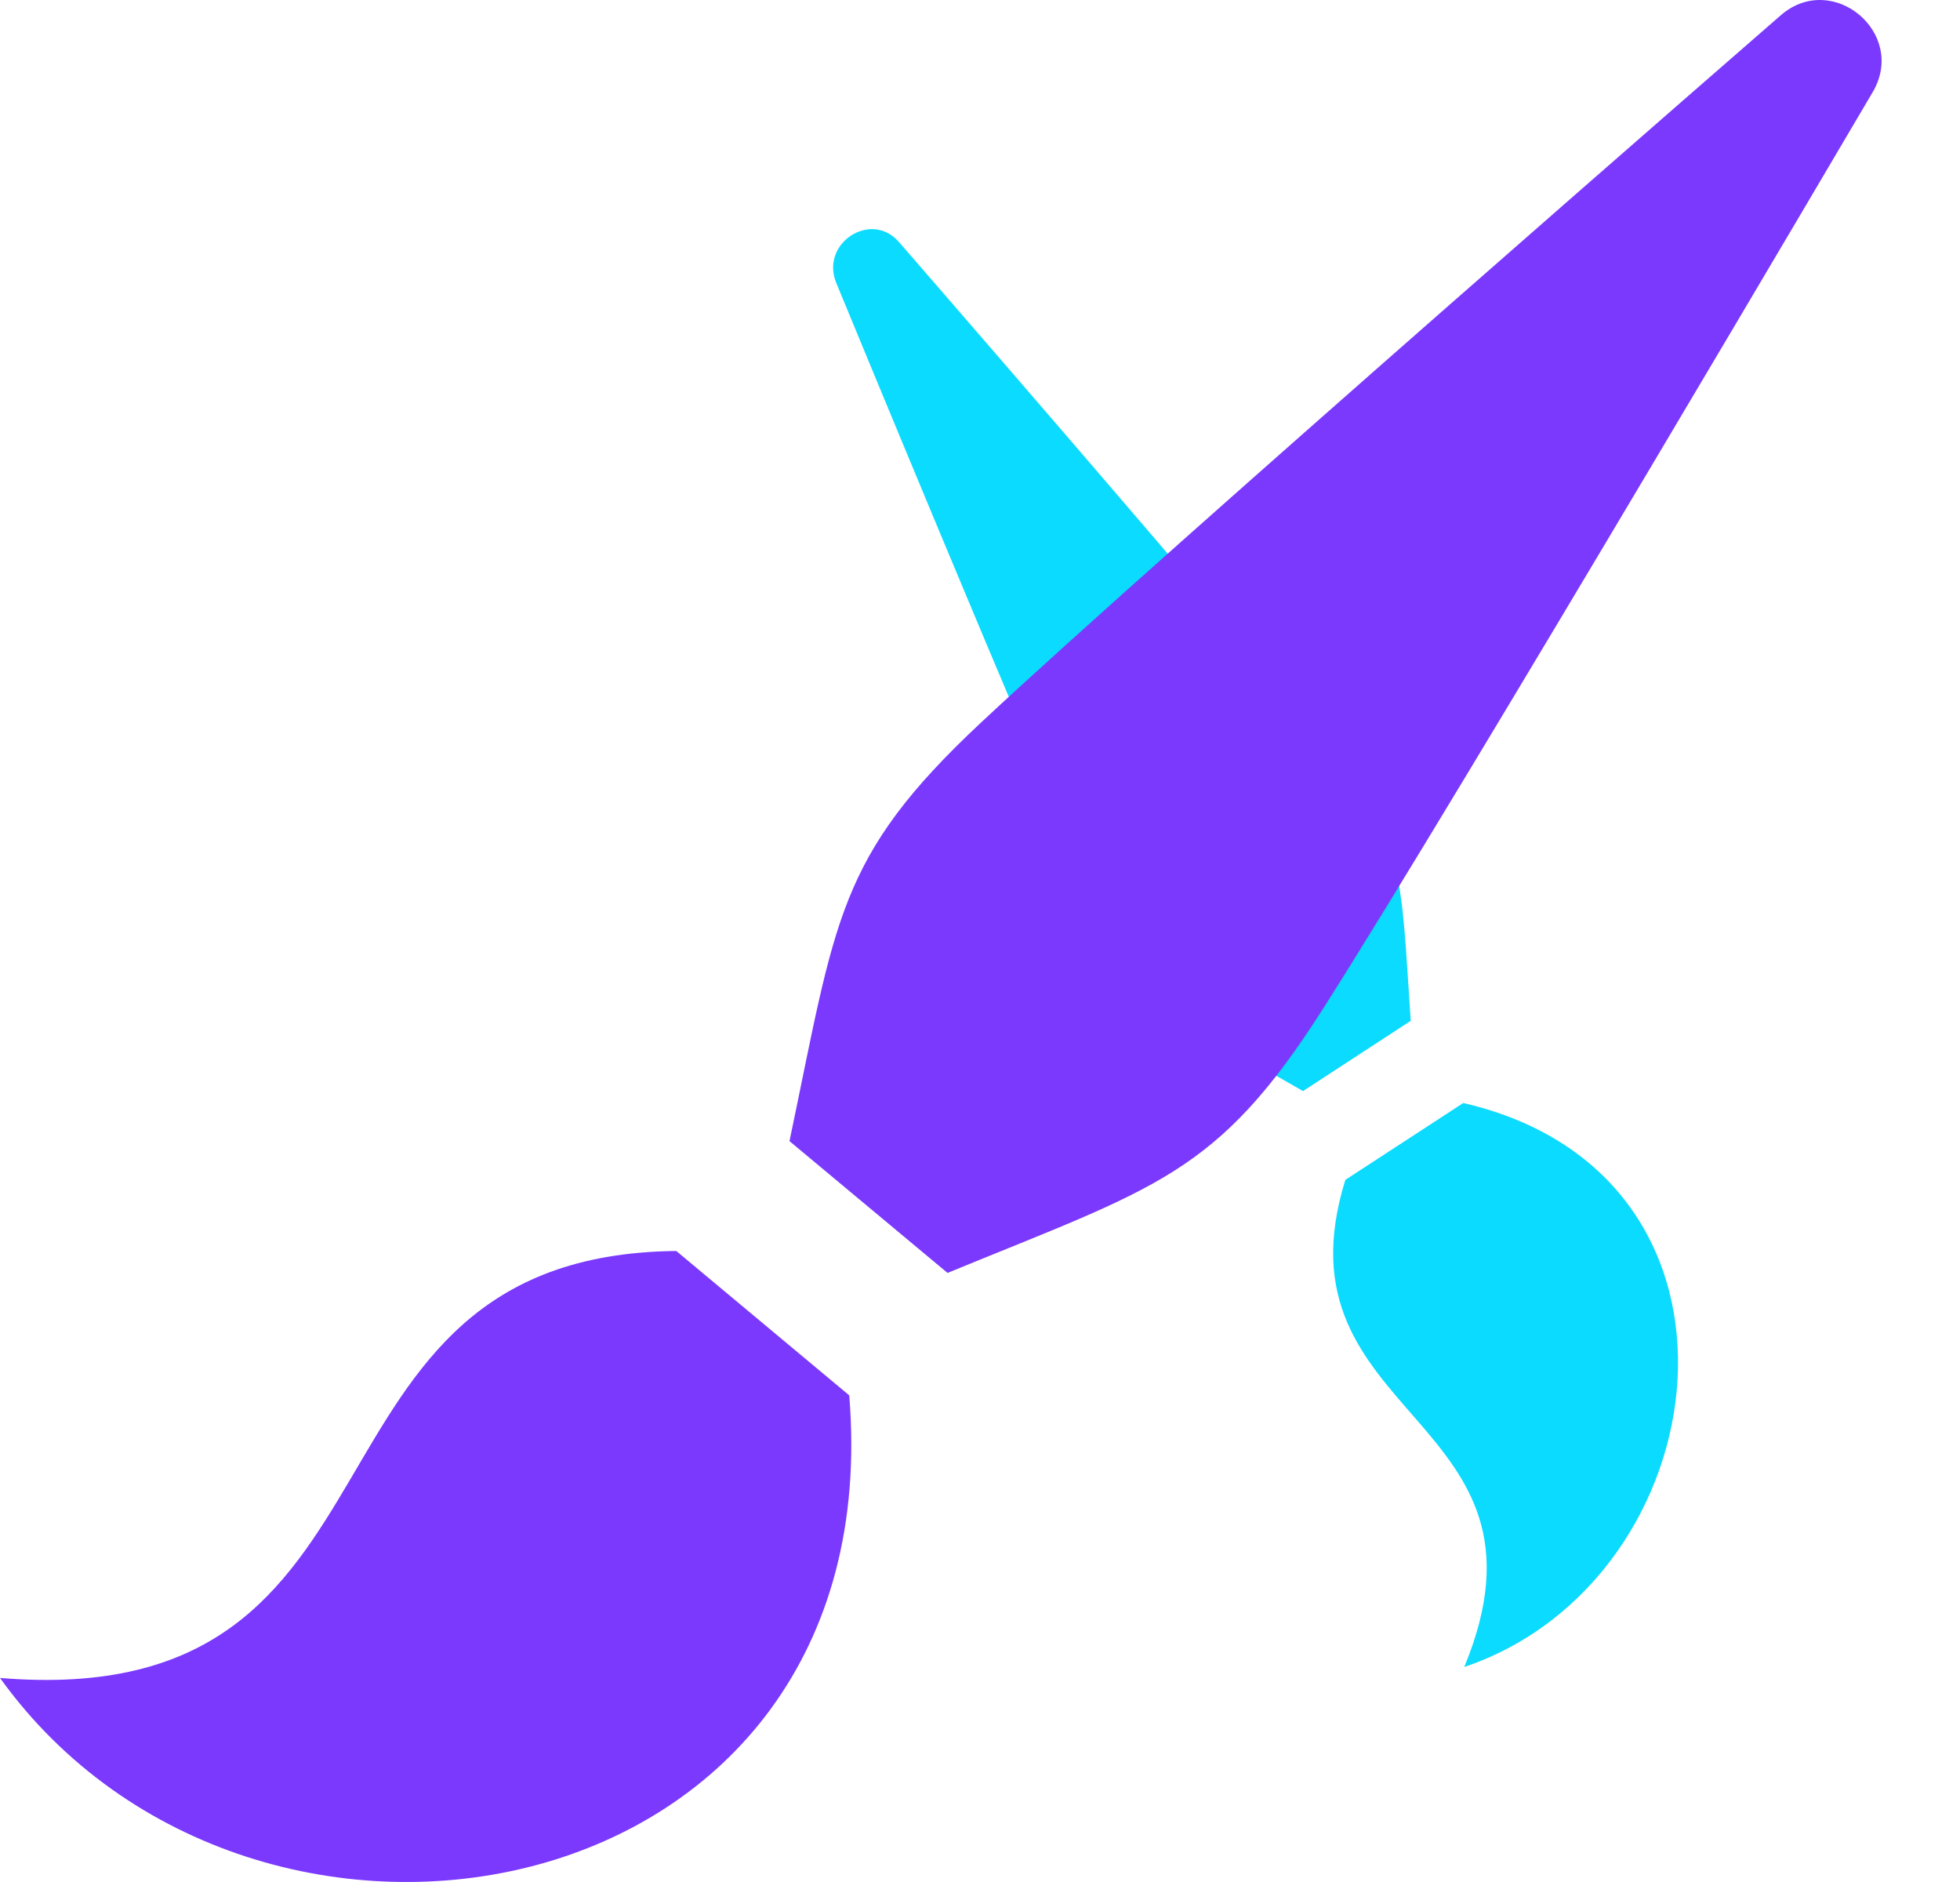
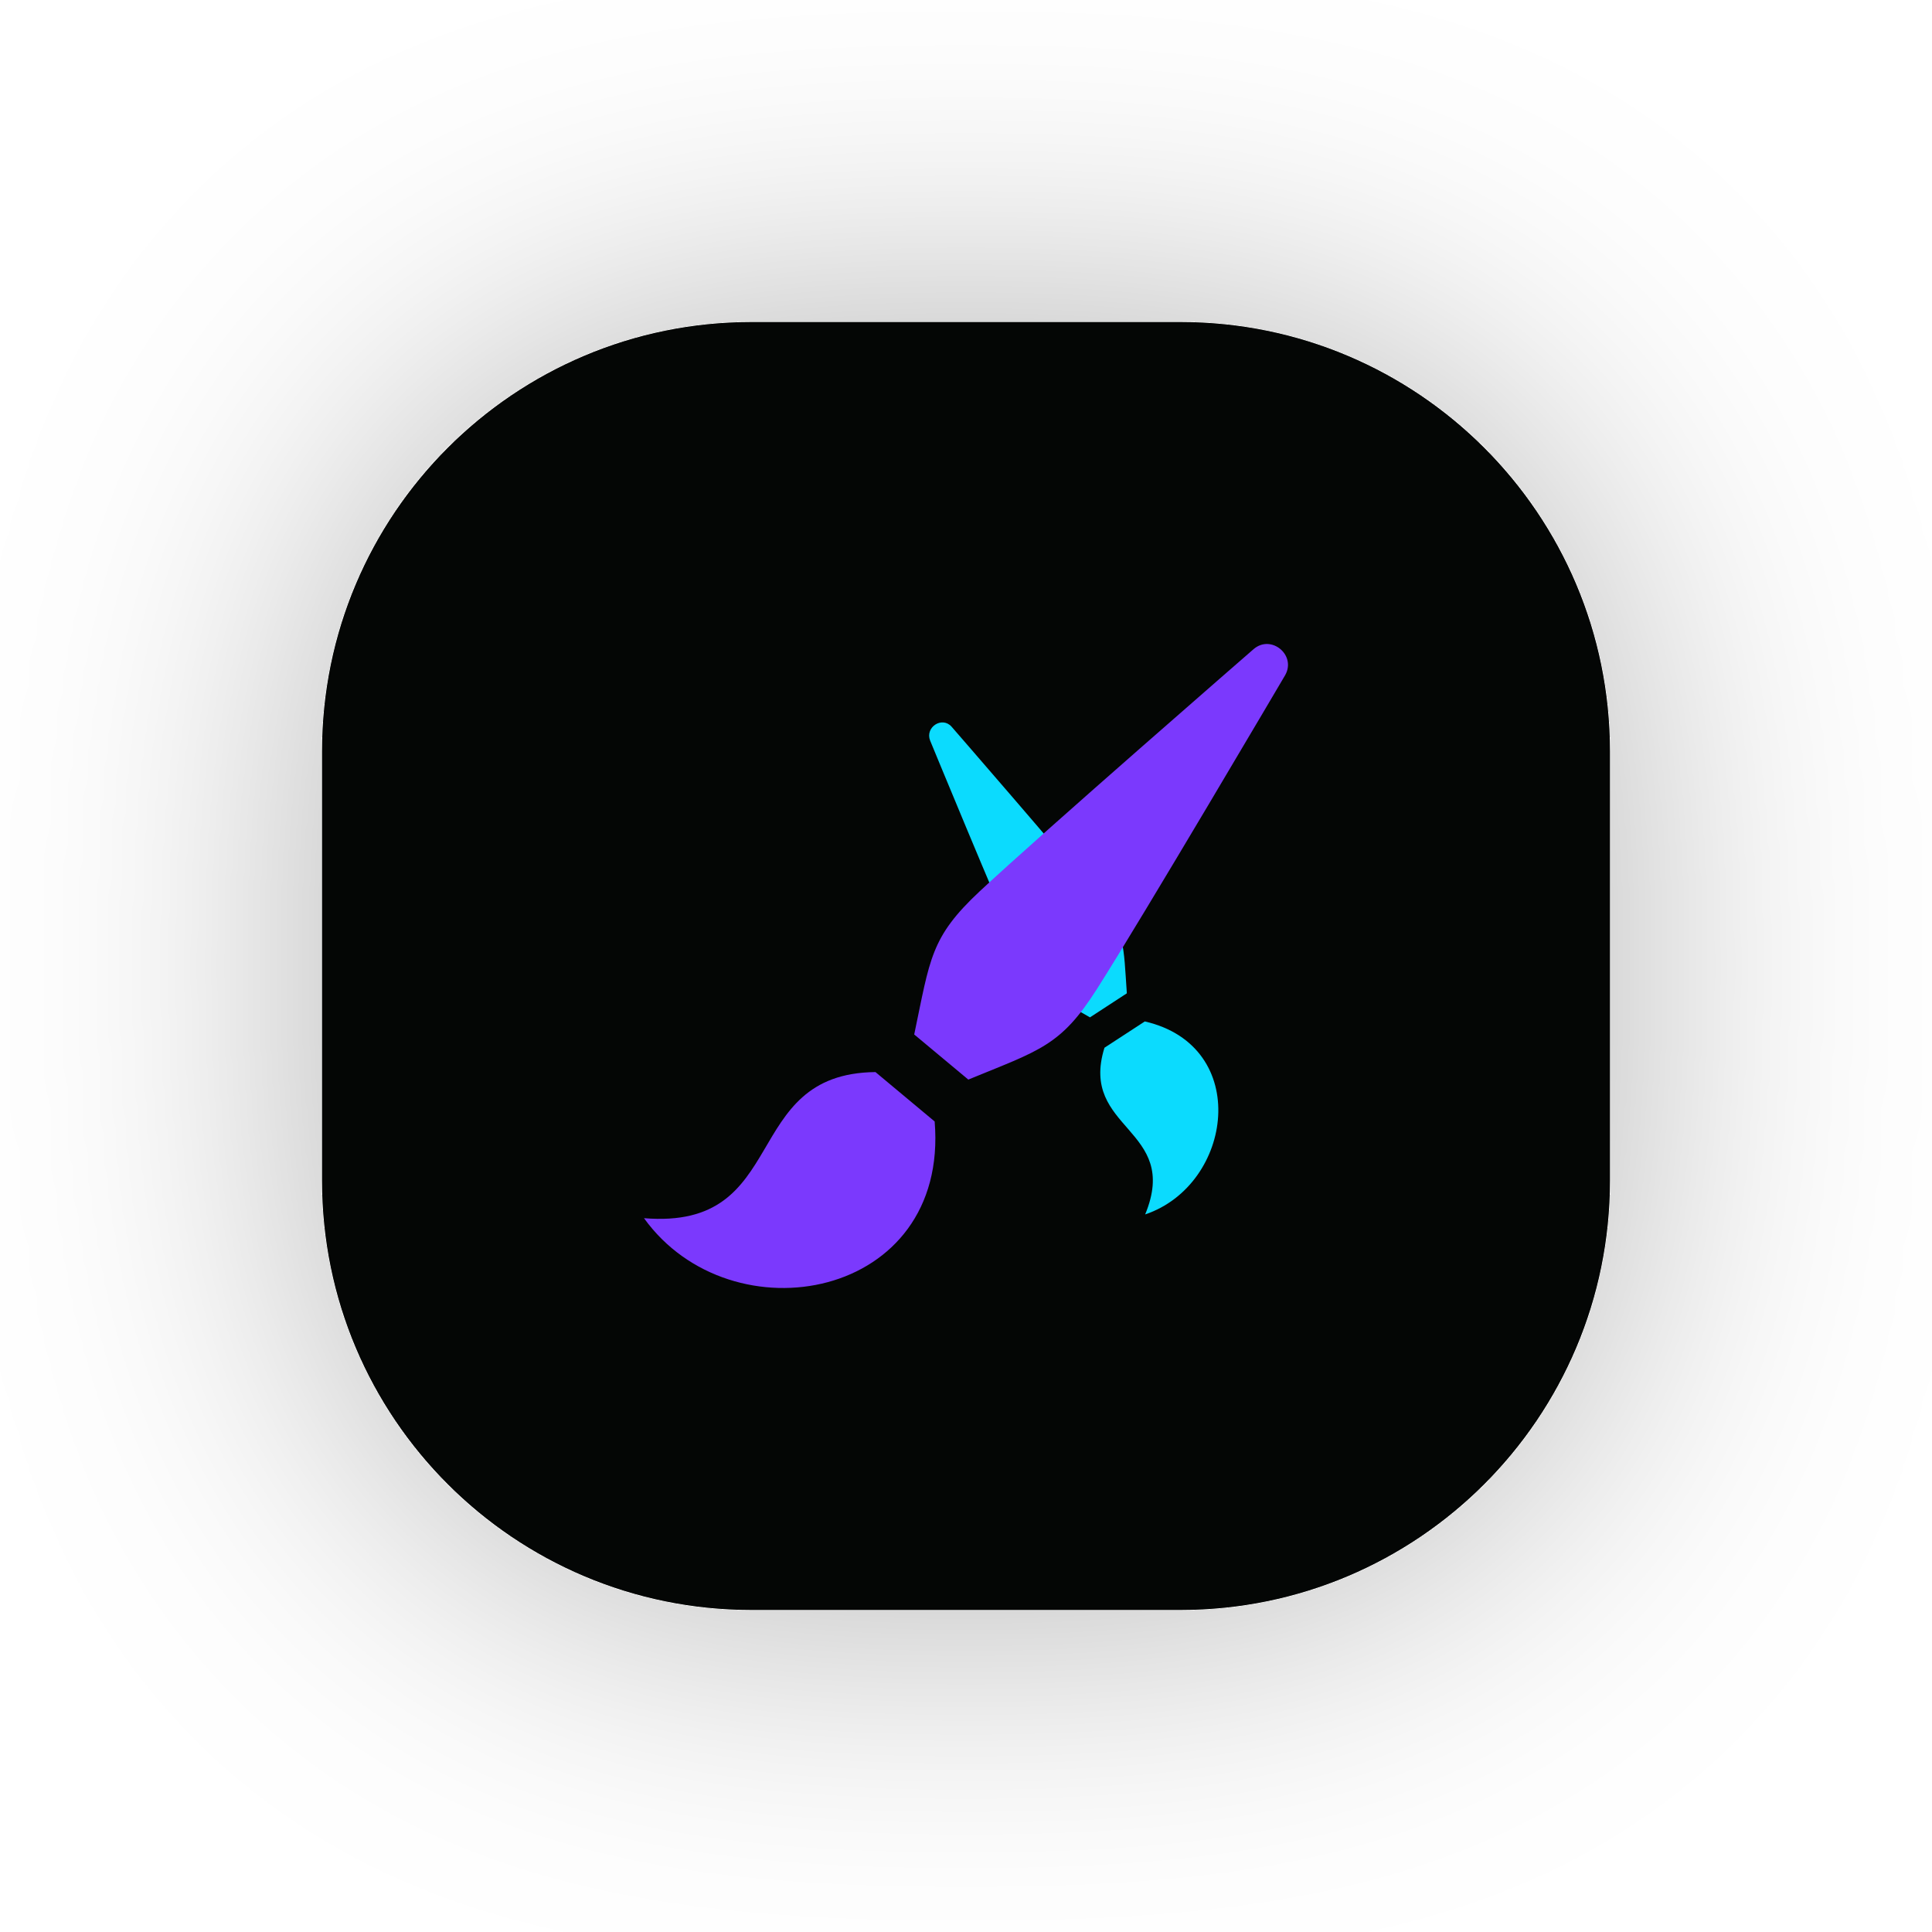
- <svg xmlns="http://www.w3.org/2000/svg" width="25" height="24" viewBox="0 0 25 24" fill="none">
-   <path d="M18.677 21.258C20.009 18.034 16.206 18.119 17.16 15.046L18.664 14.066C22.659 14.987 21.953 20.154 18.677 21.258ZM16.947 9.501C15.707 7.965 11.46 3.079 11.46 3.079C11.105 2.684 10.467 3.101 10.663 3.599C10.663 3.599 13.149 9.633 13.97 11.441C14.62 12.87 15.078 13.023 16.62 13.914L17.994 13.018C17.868 11.206 17.929 10.715 16.947 9.501Z" fill="#0BDBFE" />
-   <path d="M0 21.398C5.504 21.854 3.533 16.006 8.626 15.953L10.832 17.794C11.381 24.439 3.253 25.921 0 21.398ZM16.878 12.86C18.591 10.173 23.894 1.162 23.894 1.162C24.317 0.415 23.379 -0.366 22.724 0.186C22.724 0.186 14.837 7.043 12.511 9.216C10.673 10.935 10.665 11.72 10.07 14.552L12.086 16.233C14.756 15.135 15.525 14.985 16.878 12.86Z" fill="#7B39FD" />
+ <svg xmlns="http://www.w3.org/2000/svg" width="72" height="72" viewBox="0 0 72 72" fill="none">
+   <g filter="url(#filter0_d)">
+     <rect x="12" y="12" width="48" height="48" rx="16" fill="#040605" />
+   </g>
+   <path d="M42.677 45.258C44.009 42.034 40.206 42.119 41.16 39.046L42.664 38.066C46.659 38.987 45.953 44.154 42.677 45.258ZM40.947 33.501C39.707 31.965 35.46 27.079 35.46 27.079C35.105 26.684 34.467 27.102 34.663 27.599C34.663 27.599 37.149 33.633 37.97 35.441C38.62 36.87 39.078 37.023 40.62 37.914L41.994 37.018C41.868 35.206 41.929 34.715 40.947 33.501Z" fill="#0BDBFE" />
+   <path d="M24 45.398C29.504 45.854 27.533 40.006 32.626 39.953L34.832 41.794C35.381 48.439 27.253 49.921 24 45.398ZM40.878 36.86C42.591 34.173 47.894 25.162 47.894 25.162C48.317 24.415 47.379 23.634 46.724 24.186C46.724 24.186 38.837 31.043 36.511 33.216C34.673 34.935 34.665 35.72 34.07 38.552L36.086 40.233C38.756 39.135 39.525 38.985 40.878 36.86Z" fill="#7B39FD" />
+   <defs>
+     <filter id="filter0_d" x="0" y="0" width="72" height="72" filterUnits="userSpaceOnUse" color-interpolation-filters="sRGB">
+       <feFlood flood-opacity="0" result="BackgroundImageFix" />
+       <feColorMatrix in="SourceAlpha" type="matrix" values="0 0 0 0 0 0 0 0 0 0 0 0 0 0 0 0 0 0 127 0" result="hardAlpha" />
+       <feOffset />
+       <feGaussianBlur stdDeviation="6" />
+       <feComposite in2="hardAlpha" operator="out" />
+       <feColorMatrix type="matrix" values="0 0 0 0 0 0 0 0 0 0 0 0 0 0 0 0 0 0 0.3 0" />
+       <feBlend mode="normal" in2="BackgroundImageFix" result="effect1_dropShadow" />
+       <feBlend mode="normal" in="SourceGraphic" in2="effect1_dropShadow" result="shape" />
+     </filter>
+   </defs>
</svg>
